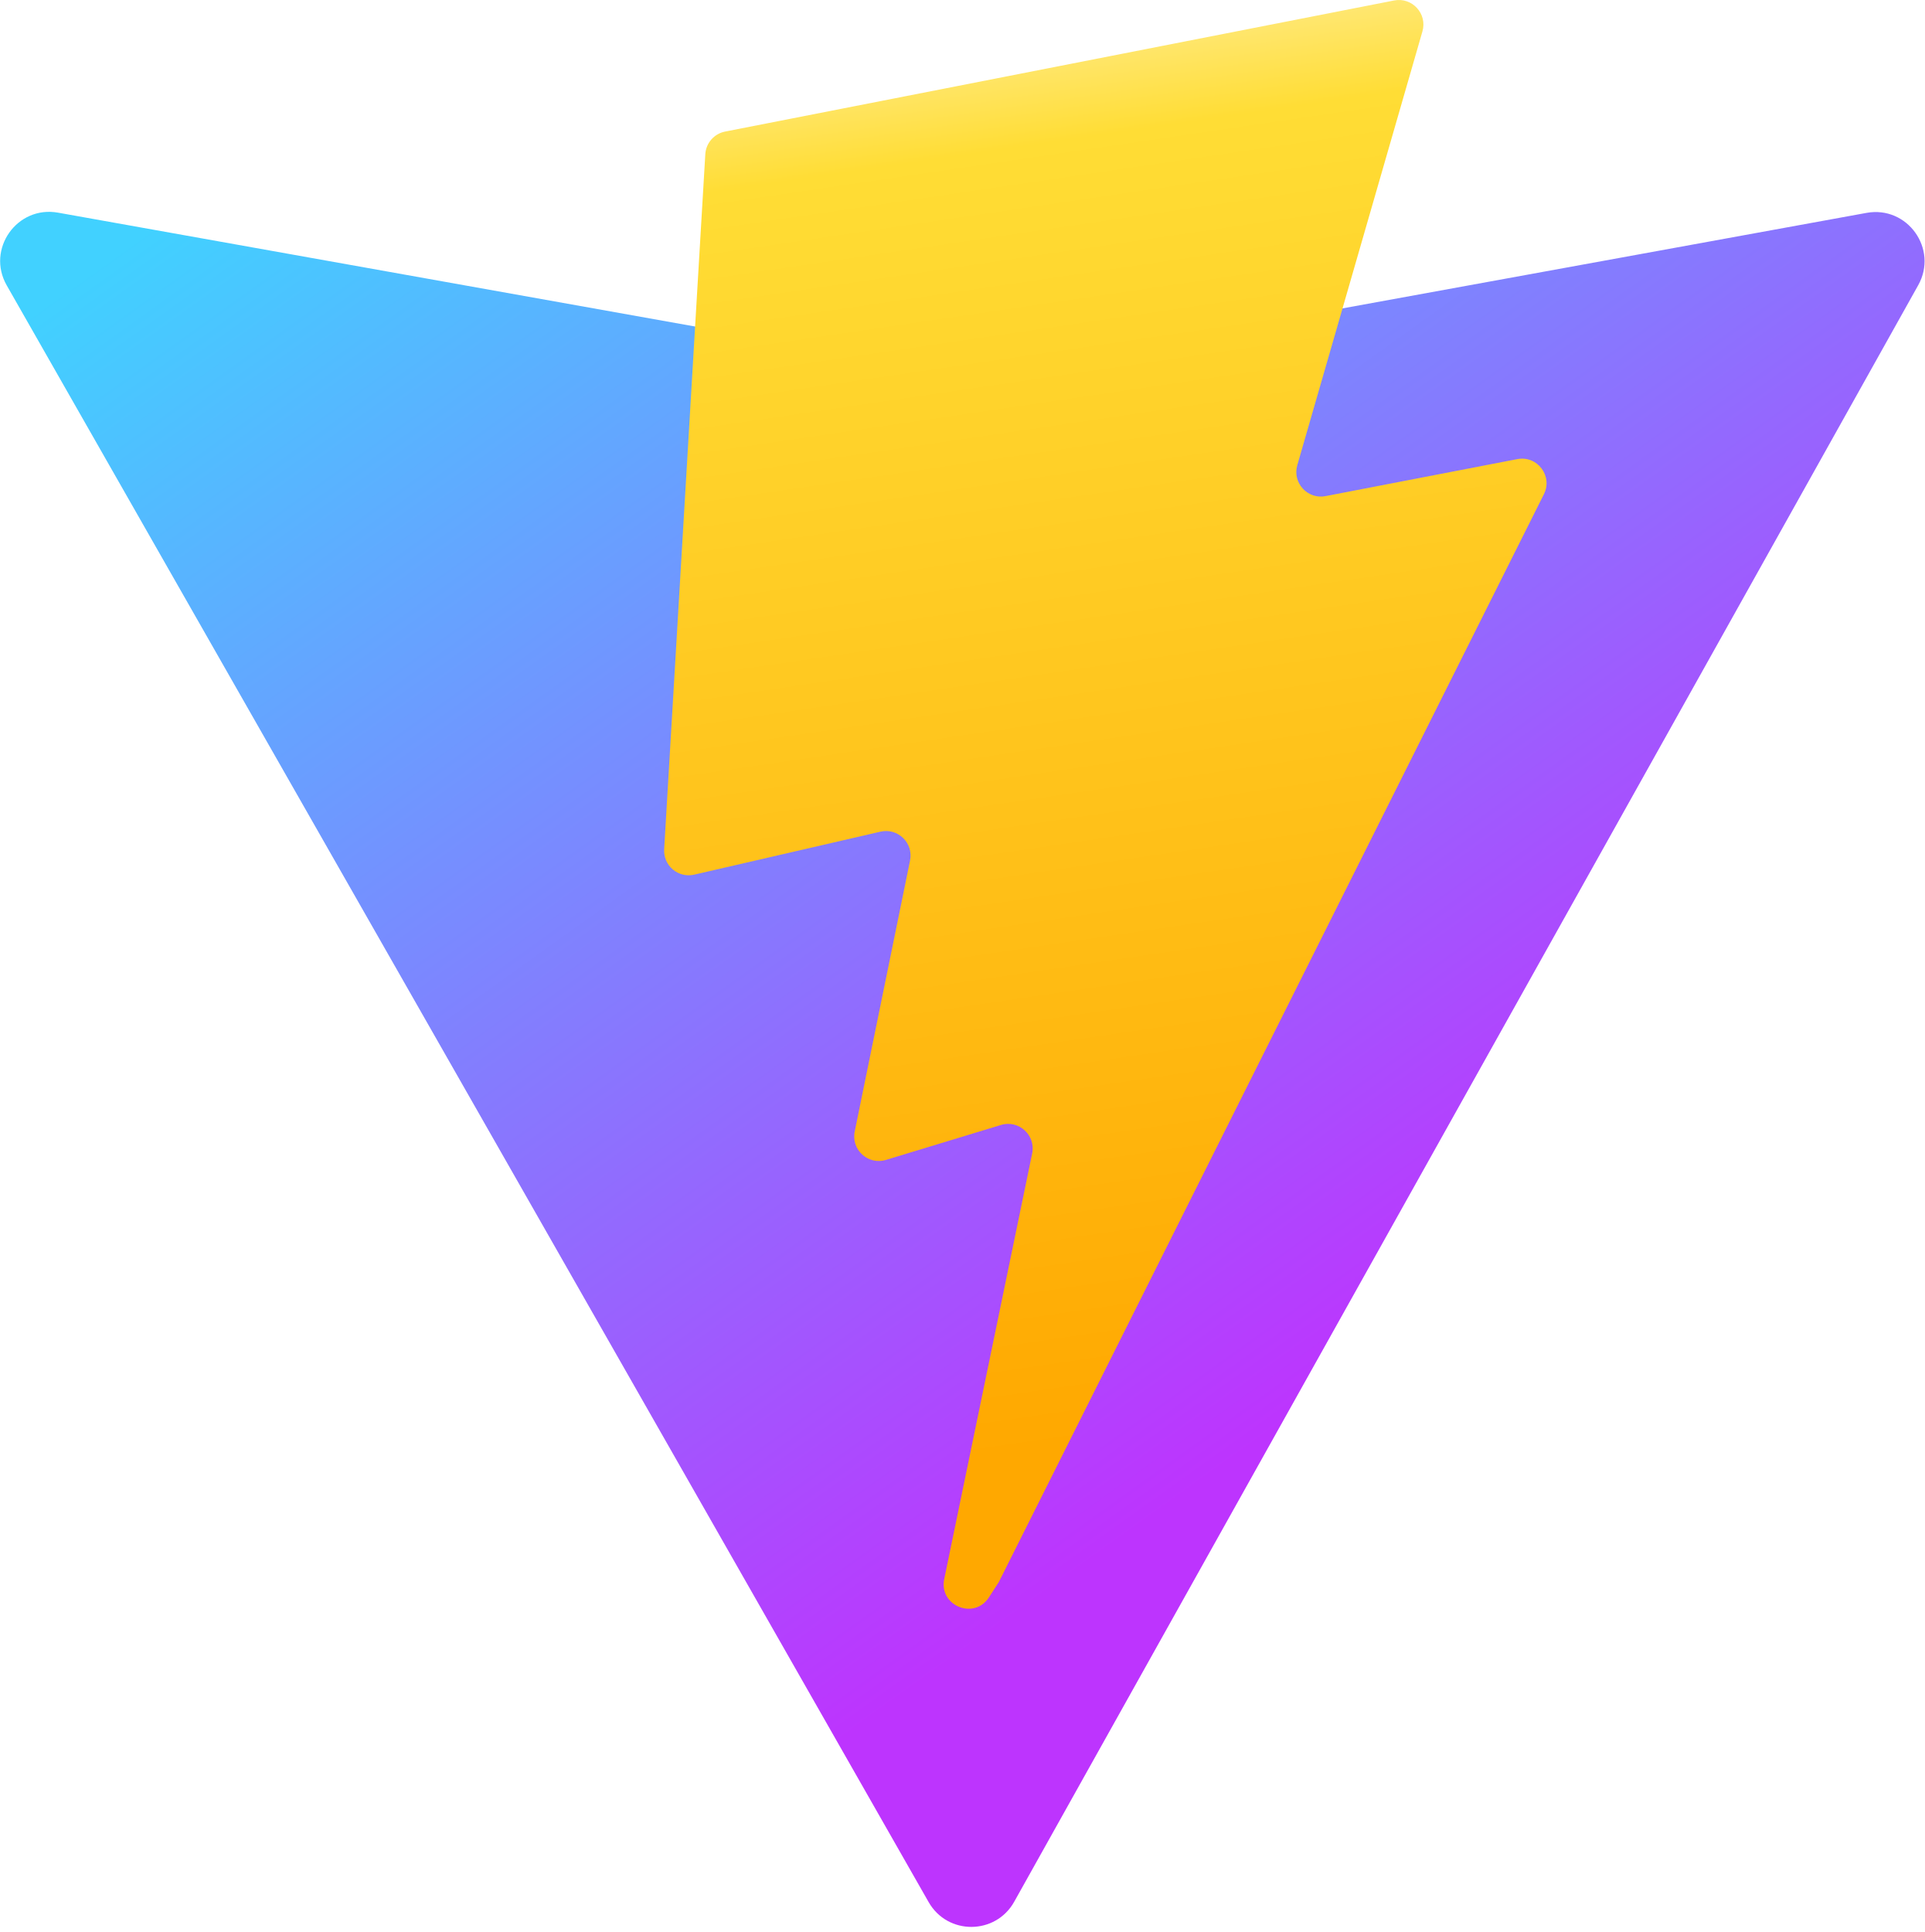
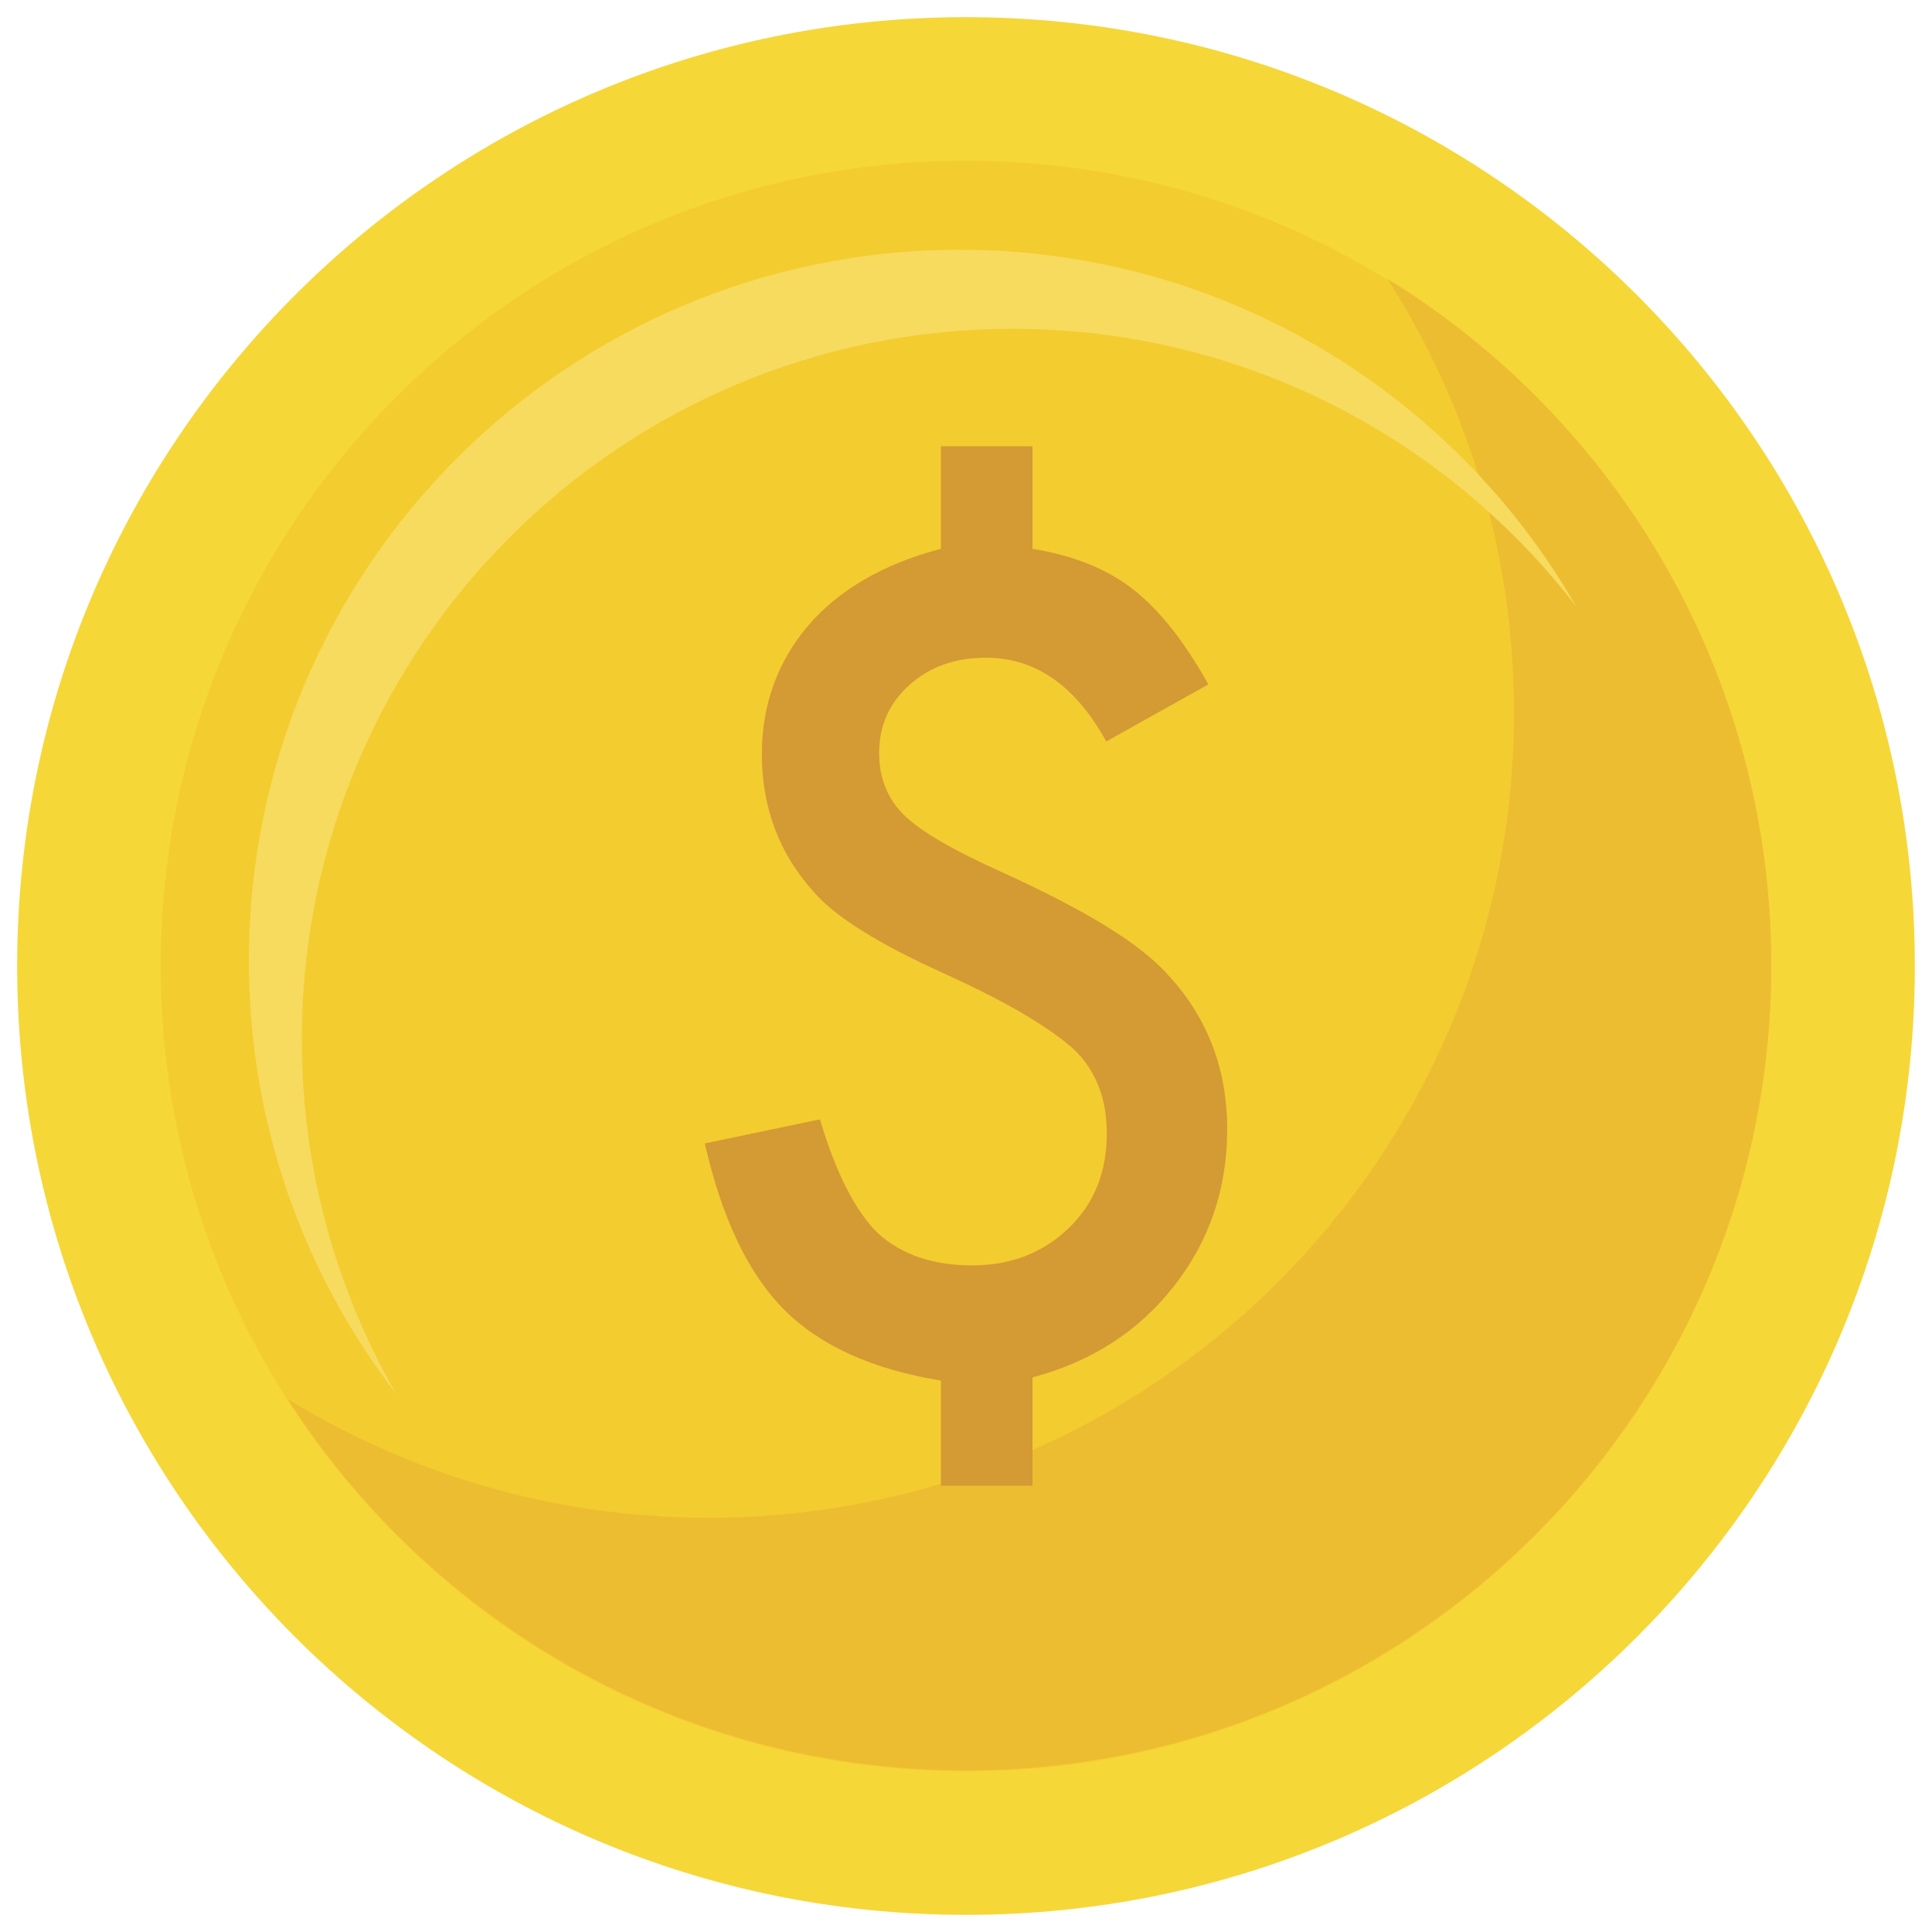
- <svg xmlns="http://www.w3.org/2000/svg" aria-hidden="true" role="img" class="iconify iconify--logos" width="31.88" height="32" preserveAspectRatio="xMidYMid meet" viewBox="0 0 256 257">
-   <defs>
-     <linearGradient id="IconifyId1813088fe1fbc01fb466" x1="-.828%" x2="57.636%" y1="7.652%" y2="78.411%">
-       <stop offset="0%" stop-color="#41D1FF" />
-       <stop offset="100%" stop-color="#BD34FE" />
-     </linearGradient>
-     <linearGradient id="IconifyId1813088fe1fbc01fb467" x1="43.376%" x2="50.316%" y1="2.242%" y2="89.03%">
-       <stop offset="0%" stop-color="#FFEA83" />
-       <stop offset="8.333%" stop-color="#FFDD35" />
-       <stop offset="100%" stop-color="#FFA800" />
-     </linearGradient>
-   </defs>
-   <path fill="url(#IconifyId1813088fe1fbc01fb466)" d="M255.153 37.938L134.897 252.976c-2.483 4.44-8.862 4.466-11.382.048L.875 37.958c-2.746-4.814 1.371-10.646 6.827-9.67l120.385 21.517a6.537 6.537 0 0 0 2.322-.004l117.867-21.483c5.438-.991 9.574 4.796 6.877 9.62Z" />
-   <path fill="url(#IconifyId1813088fe1fbc01fb467)" d="M185.432.063L96.44 17.501a3.268 3.268 0 0 0-2.634 3.014l-5.474 92.456a3.268 3.268 0 0 0 3.997 3.378l24.777-5.718c2.318-.535 4.413 1.507 3.936 3.838l-7.361 36.047c-.495 2.426 1.782 4.5 4.151 3.78l15.304-4.649c2.372-.72 4.652 1.36 4.15 3.788l-11.698 56.621c-.732 3.542 3.979 5.473 5.943 2.437l1.313-2.028l72.516-144.72c1.215-2.423-.88-5.186-3.54-4.672l-25.505 4.922c-2.396.462-4.435-1.77-3.759-4.114l16.646-57.705c.677-2.35-1.37-4.583-3.769-4.113Z" />
+ <svg xmlns="http://www.w3.org/2000/svg" version="1.1" id="Layer_1" x="0px" y="0px" width="1122px" height="1122px" viewBox="0 0 1122 1122" enable-background="new 0 0 1122 1122" xml:space="preserve">
+   <g id="BG">
+ </g>
+   <g id="Object">
+     <g>
+       <g>
+         <circle fill="#F6D738" cx="561" cy="561" r="551.042" />
+       </g>
+       <g>
+         <circle fill="#F3CC30" cx="561" cy="561" r="467.662" />
+       </g>
+       <g>
+         <path fill="#EDBD31" d="M805.675,161.849c46.572,72.708,73.576,159.151,73.576,251.905c0,258.284-209.38,467.662-467.662,467.662     c-89.703,0-173.492-25.275-244.675-69.063C250.028,942.109,395.47,1028.11,561,1028.11c258.283,0,467.662-209.38,467.662-467.662     C1028.662,391.867,939.451,244.141,805.675,161.849z" />
+       </g>
+       <g>
+         <path fill="#F7DB5E" d="M175.26,603.79c0-227.996,184.827-412.823,412.823-412.823c133.267,0,251.763,63.166,327.243,161.172     C844.041,228.384,710.429,145.07,557.355,145.07c-227.996,0-412.823,184.827-412.823,412.823     c0,94.731,31.929,181.99,85.583,251.654C195.223,748.974,175.26,678.715,175.26,603.79z" />
+       </g>
+       <path fill="#D49A34" d="M599.604,259.154v59.58c23.909,3.851,43.467,11.755,58.667,23.71c15.2,11.958,29.685,30.298,43.467,55.019    l-59.273,33.135c-17.835-32.42-41.142-48.637-69.914-48.637c-17.835,0-32.632,5.273-44.38,15.808    c-11.755,10.538-17.63,23.71-17.63,39.515c0,14.391,4.759,26.346,14.287,35.869c9.318,9.322,28.163,20.367,56.538,33.132    c24.517,11.147,44.783,21.636,60.795,31.461c16.007,9.83,28.066,19.301,36.173,28.422c22.897,24.727,34.35,54.615,34.35,89.672    c0,34.453-10.335,64.851-31.006,91.192c-20.471,26.143-47.831,43.773-82.073,52.893v62.923h-53.197v-61.101    c-39.718-6.487-70.016-20.162-90.888-41.034c-20.874-20.87-36.277-53.091-46.204-96.664l66.875-13.983    c9.12,30.806,20.263,52.792,33.439,65.962c13.779,12.567,32.115,18.848,55.019,18.848c22.29,0,40.932-7.192,55.93-21.582    c14.79-14.183,22.191-32.526,22.191-55.021c0-20.061-6.186-36.173-18.543-48.332c-6.284-5.875-15.556-12.508-27.814-19.909    c-12.262-7.395-27.918-15.45-46.964-24.166c-39.316-17.63-65.155-33.842-77.512-48.636    c-19.657-22.087-29.484-48.533-29.484-79.338c0-14.593,2.326-28.167,6.989-40.734c4.662-12.564,11.401-23.961,20.214-34.198    c8.817-10.229,19.707-19.096,32.679-26.598c12.966-7.494,27.661-13.374,44.075-17.63v-59.58h53.193V259.154z" />
+     </g>
+   </g>
</svg>
